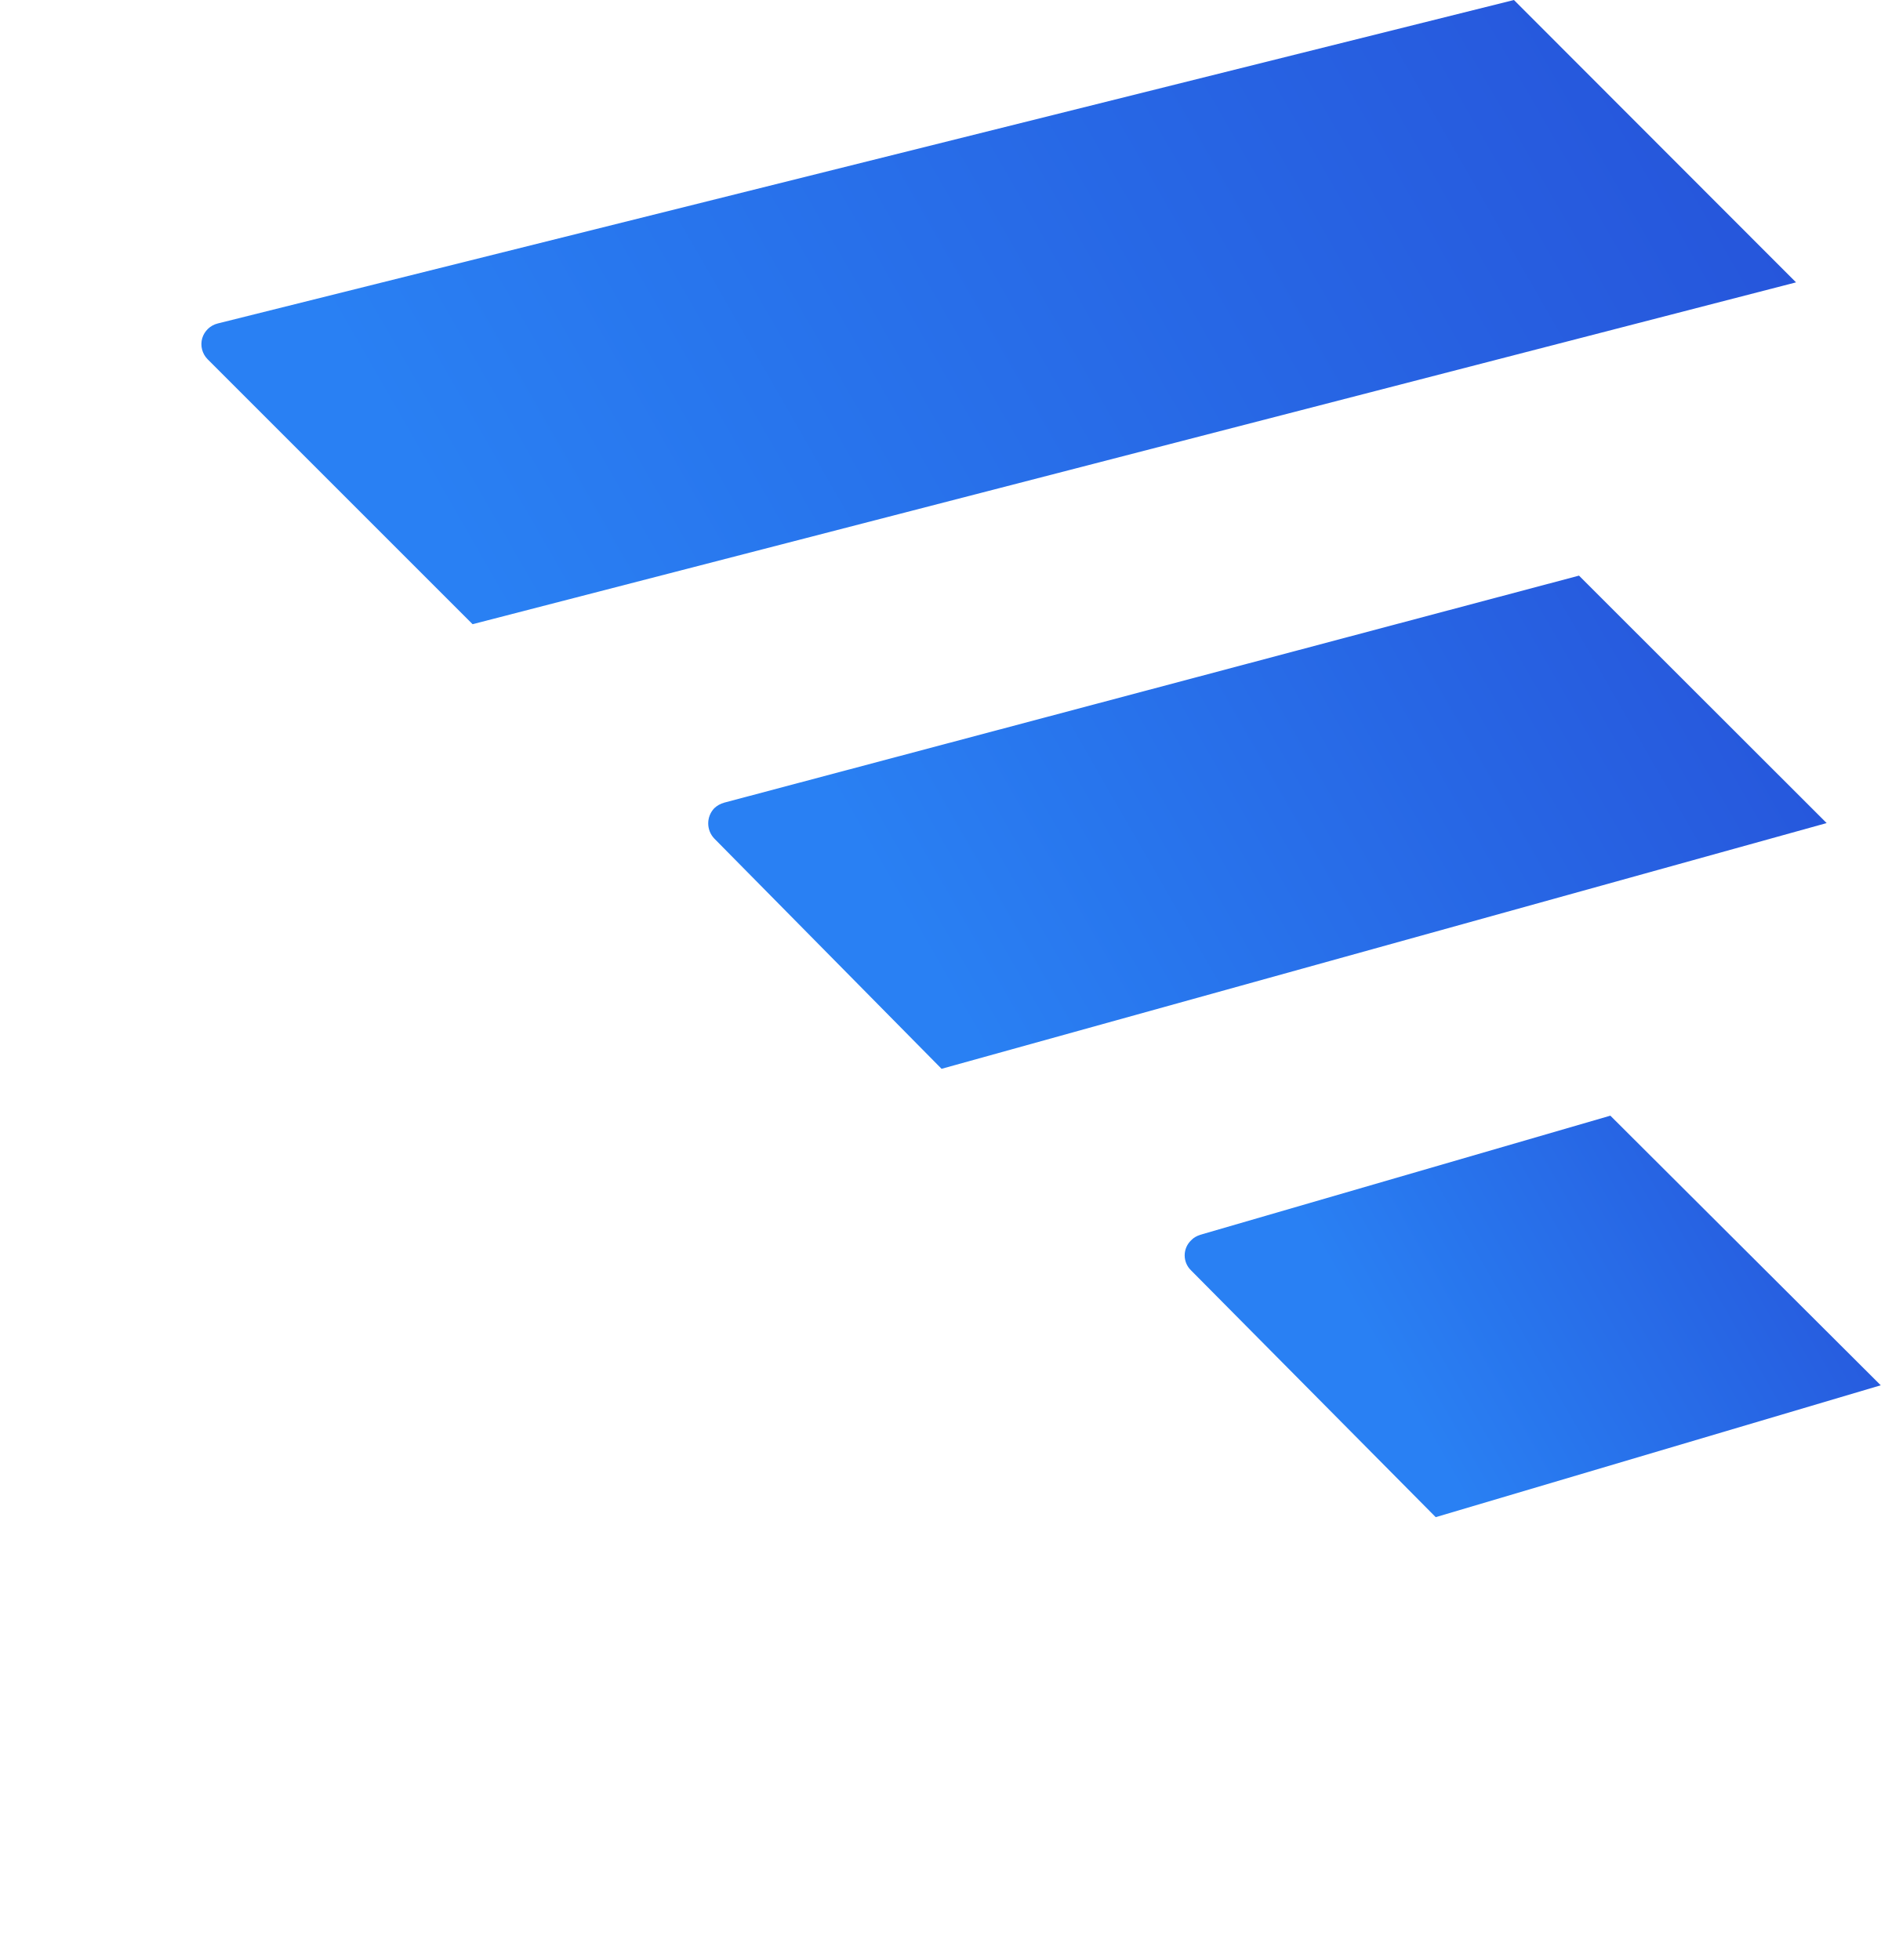
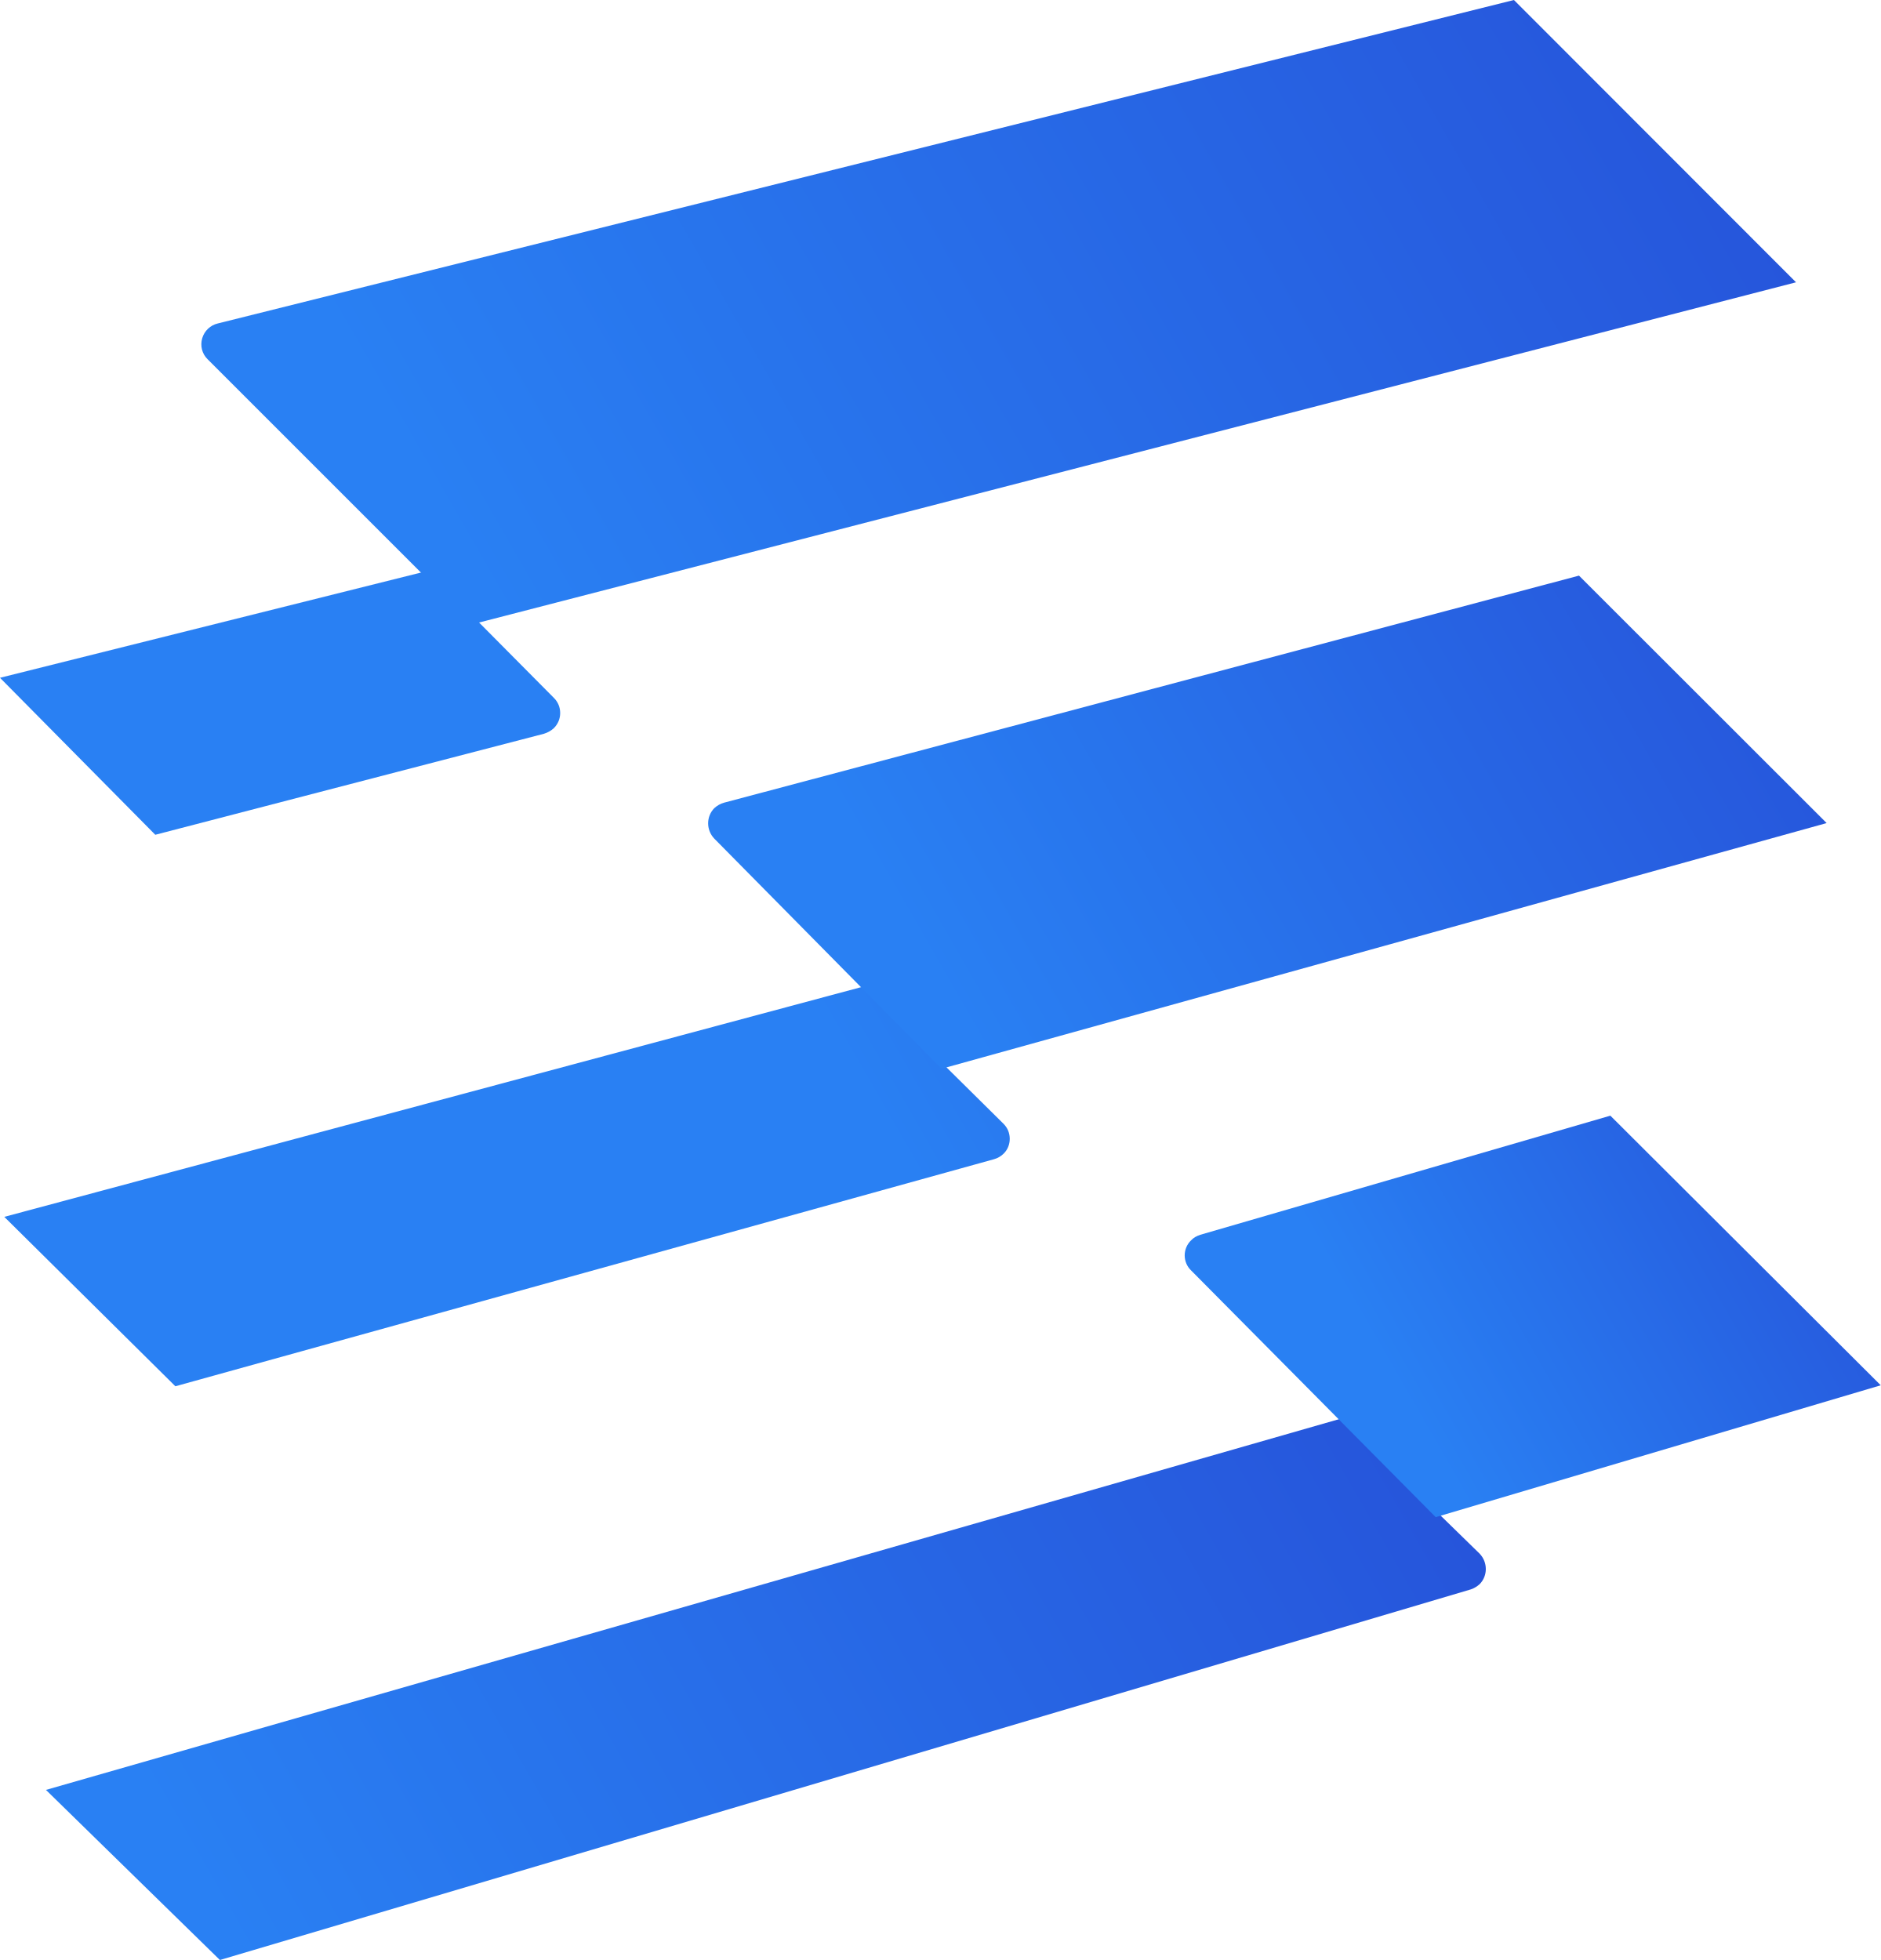
- <svg xmlns="http://www.w3.org/2000/svg" role="img" viewBox="0 0 30.703 32" height="32" width="30.703">
+ <svg xmlns="http://www.w3.org/2000/svg" width="30.703" height="32" viewBox="0 0 30.703 32">
  <defs>
-     <linearGradient gradientTransform="rotate(-29.891 304.558 34.776)scale(.22822)" gradientUnits="userSpaceOnUse" id="318__312__29__23__507__501__mission-control-lp-2" x1="286.93" x2="320.28" y1="-392.73" y2="-392.73">
-       <stop offset="0" stop-color="rgb(16.078%, 50.196%, 95.294%)" />
-       <stop offset="1" stop-color="rgb(14.902%, 32.157%, 85.098%)" />
+     <linearGradient id="linear-pattern-0" gradientUnits="userSpaceOnUse" x1="250.41" y1="-315.39" x2="346.76" y2="-315.39" gradientTransform="matrix(0.199751, -0.11482, 0.11482, 0.199751, -9.530623, 124.2854)">
+       <stop offset="0" stop-color="rgb(16.078%, 50.196%, 95.294%)" stop-opacity="1" />
+       <stop offset="1" stop-color="rgb(14.902%, 32.157%, 85.098%)" stop-opacity="1" />
    </linearGradient>
-     <linearGradient gradientTransform="rotate(150.109 1032.7 -3.343)scale(.2304)" gradientUnits="userSpaceOnUse" id="319__313__30__24__508__502__linear-pattern-3" x1="8366.58" x2="8266.31" y1="2144.55" y2="2144.55">
-       <stop offset="0" stop-color="rgb(16.078%, 50.196%, 95.294%)" />
-       <stop offset="1" stop-color="rgb(14.902%, 32.157%, 85.098%)" />
+     <linearGradient id="linear-pattern-1" gradientUnits="userSpaceOnUse" x1="268.19" y1="-355.21" x2="332.81" y2="-355.21" gradientTransform="matrix(0.197861, -0.113734, 0.113734, 0.197861, 23.18314, 156.403)">
+       <stop offset="0" stop-color="rgb(16.078%, 50.196%, 95.294%)" stop-opacity="1" />
+       <stop offset="1" stop-color="rgb(14.902%, 32.157%, 85.098%)" stop-opacity="1" />
    </linearGradient>
-     <linearGradient gradientTransform="rotate(150.109 1032.7 -3.343)scale(.2304)" gradientUnits="userSpaceOnUse" id="320__314__31__25__509__503__linear-pattern-4" x1="8352.46" x2="8283.62" y1="2103.86" y2="2103.86">
-       <stop offset="0" stop-color="rgb(16.078%, 50.196%, 95.294%)" />
-       <stop offset="1" stop-color="rgb(14.902%, 32.157%, 85.098%)" />
+     <linearGradient id="linear-pattern-2" gradientUnits="userSpaceOnUse" x1="286.93" y1="-392.73" x2="320.28" y2="-392.73" gradientTransform="matrix(0.197861, -0.113734, 0.113734, 0.197861, 23.18314, 156.403)">
+       <stop offset="0" stop-color="rgb(16.078%, 50.196%, 95.294%)" stop-opacity="1" />
+       <stop offset="1" stop-color="rgb(14.902%, 32.157%, 85.098%)" stop-opacity="1" />
    </linearGradient>
-     <linearGradient gradientTransform="rotate(150.109 1032.7 -3.343)scale(.2304)" gradientUnits="userSpaceOnUse" id="321__315__32__26__510__504__linear-pattern-5" x1="8338.52" x2="8300.28" y1="2064.09" y2="2064.09">
-       <stop offset="0" stop-color="rgb(16.078%, 50.196%, 95.294%)" />
-       <stop offset="1" stop-color="rgb(14.902%, 32.157%, 85.098%)" />
+     <linearGradient id="linear-pattern-3" gradientUnits="userSpaceOnUse" x1="8366.58" y1="2144.55" x2="8266.31" y2="2144.55" gradientTransform="matrix(-0.199751, 0.11482, -0.11482, -0.199751, 1926.359, -520.889)">
+       <stop offset="0" stop-color="rgb(16.078%, 50.196%, 95.294%)" stop-opacity="1" />
+       <stop offset="1" stop-color="rgb(14.902%, 32.157%, 85.098%)" stop-opacity="1" />
+     </linearGradient>
+     <linearGradient id="linear-pattern-4" gradientUnits="userSpaceOnUse" x1="8352.46" y1="2103.86" x2="8283.62" y2="2103.86" gradientTransform="matrix(-0.199751, 0.11482, -0.11482, -0.199751, 1926.359, -520.889)">
+       <stop offset="0" stop-color="rgb(16.078%, 50.196%, 95.294%)" stop-opacity="1" />
+       <stop offset="1" stop-color="rgb(14.902%, 32.157%, 85.098%)" stop-opacity="1" />
+     </linearGradient>
+     <linearGradient id="linear-pattern-5" gradientUnits="userSpaceOnUse" x1="8338.52" y1="2064.09" x2="8300.28" y2="2064.09" gradientTransform="matrix(-0.199751, 0.11482, -0.11482, -0.199751, 1926.359, -520.889)">
+       <stop offset="0" stop-color="rgb(16.078%, 50.196%, 95.294%)" stop-opacity="1" />
+       <stop offset="1" stop-color="rgb(14.902%, 32.157%, 85.098%)" stop-opacity="1" />
    </linearGradient>
  </defs>
-   <path d="m21.895 23.16 2.261 2.207c.133.14.133.36 0 .496a.34.34 0 0 1-.144.086L3.59 32 .75 29.223Zm0 0" fill="url(#322__316__33__27__505__499__linear-pattern-0)" />
-   <path d="m14.113 16.102 2.27 2.246a.342.342 0 0 1 .101.246c0 .09-.035.18-.101.242a.35.35 0 0 1-.156.09L2.863 22.633.07 19.867Zm0 0" fill="url(#323__317__28__22__506__500__linear-pattern-1)" />
-   <path d="m6.984 9.32 2.059 2.075a.342.342 0 0 1 .102.246c0 .093-.036.18-.102.246a.384.384 0 0 1-.164.093l-6.344 1.65L0 11.066Zm0 0" fill="url(#318__312__29__23__507__501__linear-pattern-2)" />
-   <path d="M7.715 10.191 3.387 5.863a.351.351 0 0 1-.086-.34.353.353 0 0 1 .254-.242L24.715 0l4.605 4.61Zm0 0" fill="url(#319__313__30__24__508__502__linear-pattern-3)" />
-   <path d="m15.371 17.45-3.71-3.759a.359.359 0 0 1 0-.496.385.385 0 0 1 .16-.09l13.956-3.707 4.043 4.04Zm0 0" fill="url(#320__314__31__25__509__503__linear-pattern-4)" />
-   <path d="m23.438 24.77-3.993-4.028a.34.34 0 0 1 0-.492c.04-.043.09-.07.149-.09l6.695-1.945 4.414 4.402Zm0 0" fill="url(#321__315__32__26__510__504__linear-pattern-5)" />
+   <path fill-rule="nonzero" fill="url(#linear-pattern-0)" d="M 21.895 23.16 L 24.156 25.367 C 24.289 25.508 24.289 25.727 24.156 25.863 C 24.113 25.902 24.066 25.93 24.012 25.949 L 3.59 32 L 0.75 29.223 Z M 21.895 23.16 " />
+   <path fill-rule="nonzero" fill="url(#linear-pattern-1)" d="M 14.113 16.102 L 16.383 18.348 C 16.449 18.414 16.484 18.5 16.484 18.594 C 16.484 18.684 16.449 18.773 16.383 18.836 C 16.34 18.879 16.285 18.91 16.227 18.926 L 2.863 22.633 L 0.07 19.867 Z M 14.113 16.102 " />
+   <path fill-rule="nonzero" fill="url(#linear-pattern-2)" d="M 6.984 9.32 L 9.043 11.395 C 9.109 11.461 9.145 11.547 9.145 11.641 C 9.145 11.734 9.109 11.82 9.043 11.887 C 8.996 11.93 8.941 11.961 8.879 11.98 L 2.535 13.629 L 0 11.066 Z M 6.984 9.32 " />
+   <path fill-rule="nonzero" fill="url(#linear-pattern-3)" d="M 7.715 10.191 L 3.387 5.863 C 3.297 5.773 3.266 5.645 3.301 5.523 C 3.336 5.402 3.434 5.309 3.555 5.281 L 24.715 0 L 29.32 4.609 Z M 7.715 10.191 " />
+   <path fill-rule="nonzero" fill="url(#linear-pattern-4)" d="M 15.371 17.449 L 11.66 13.691 C 11.527 13.551 11.527 13.332 11.66 13.195 C 11.707 13.152 11.762 13.121 11.82 13.105 L 25.777 9.398 L 29.82 13.438 Z M 15.371 17.449 " />
+   <path fill-rule="nonzero" fill="url(#linear-pattern-5)" d="M 23.438 24.77 L 19.445 20.742 C 19.379 20.68 19.34 20.59 19.34 20.496 C 19.34 20.402 19.379 20.312 19.445 20.25 C 19.484 20.207 19.535 20.18 19.594 20.16 L 26.289 18.215 L 30.703 22.617 Z M 23.438 24.77 " />
</svg>
